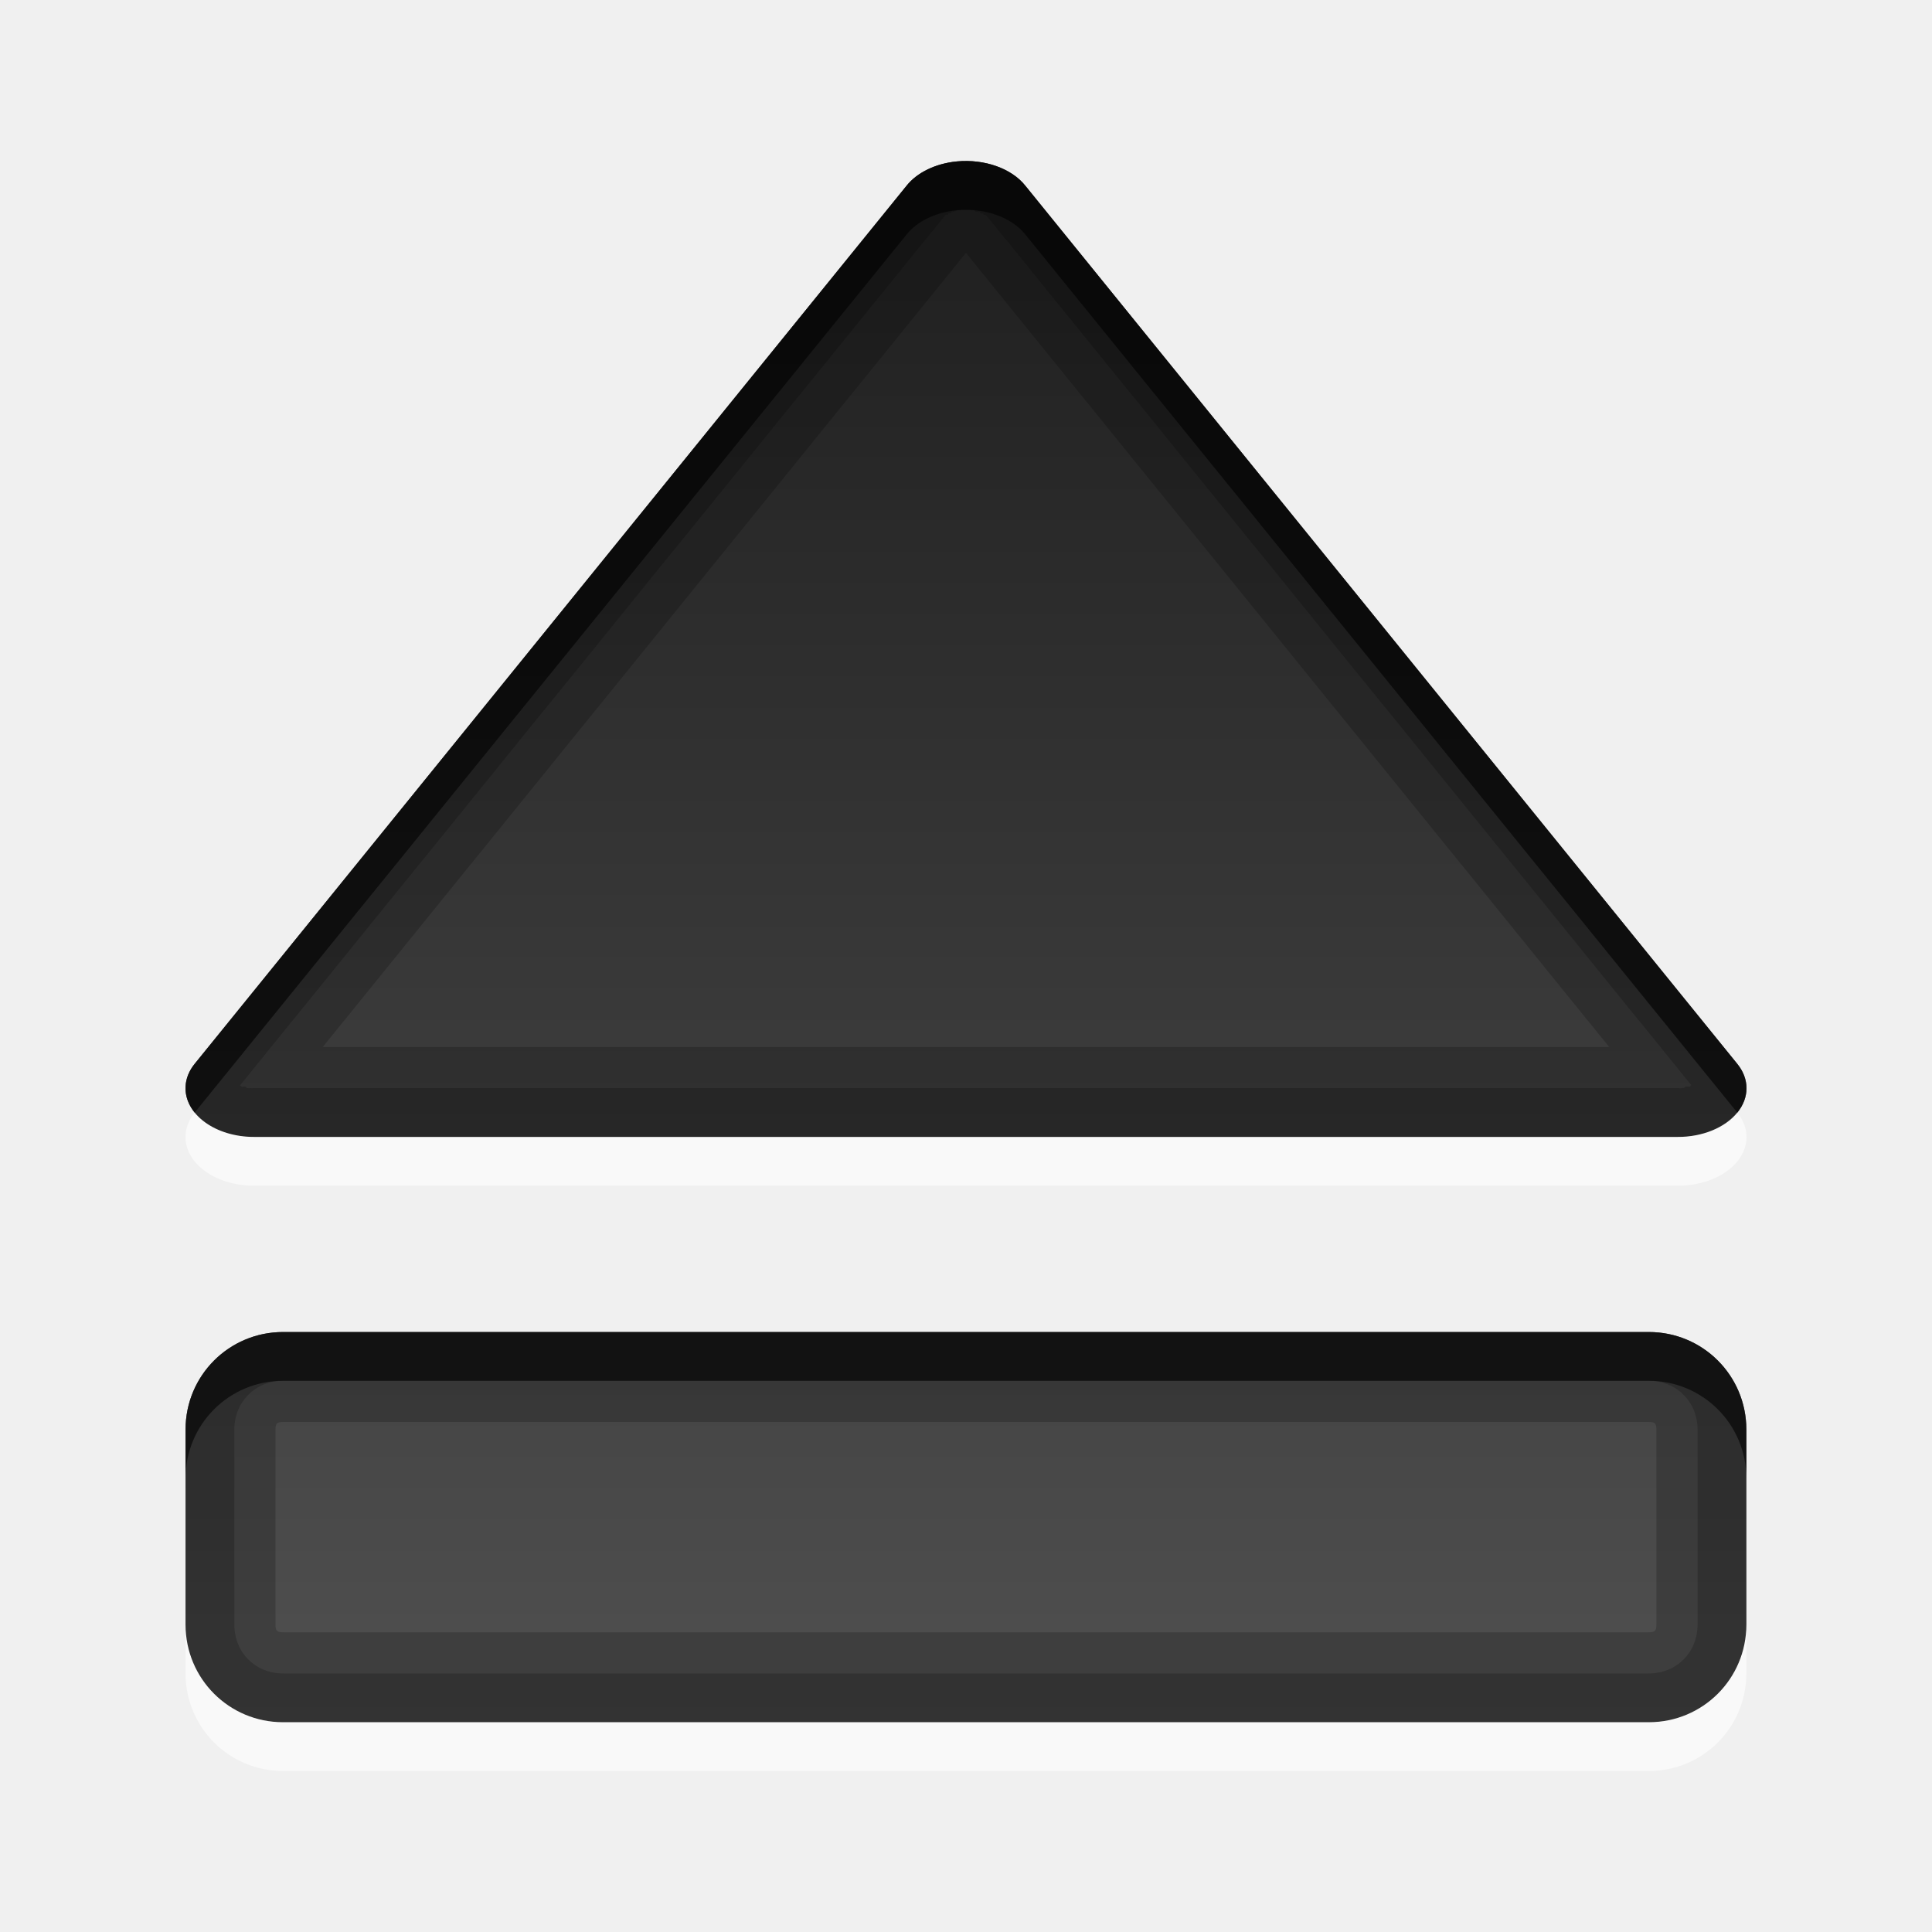
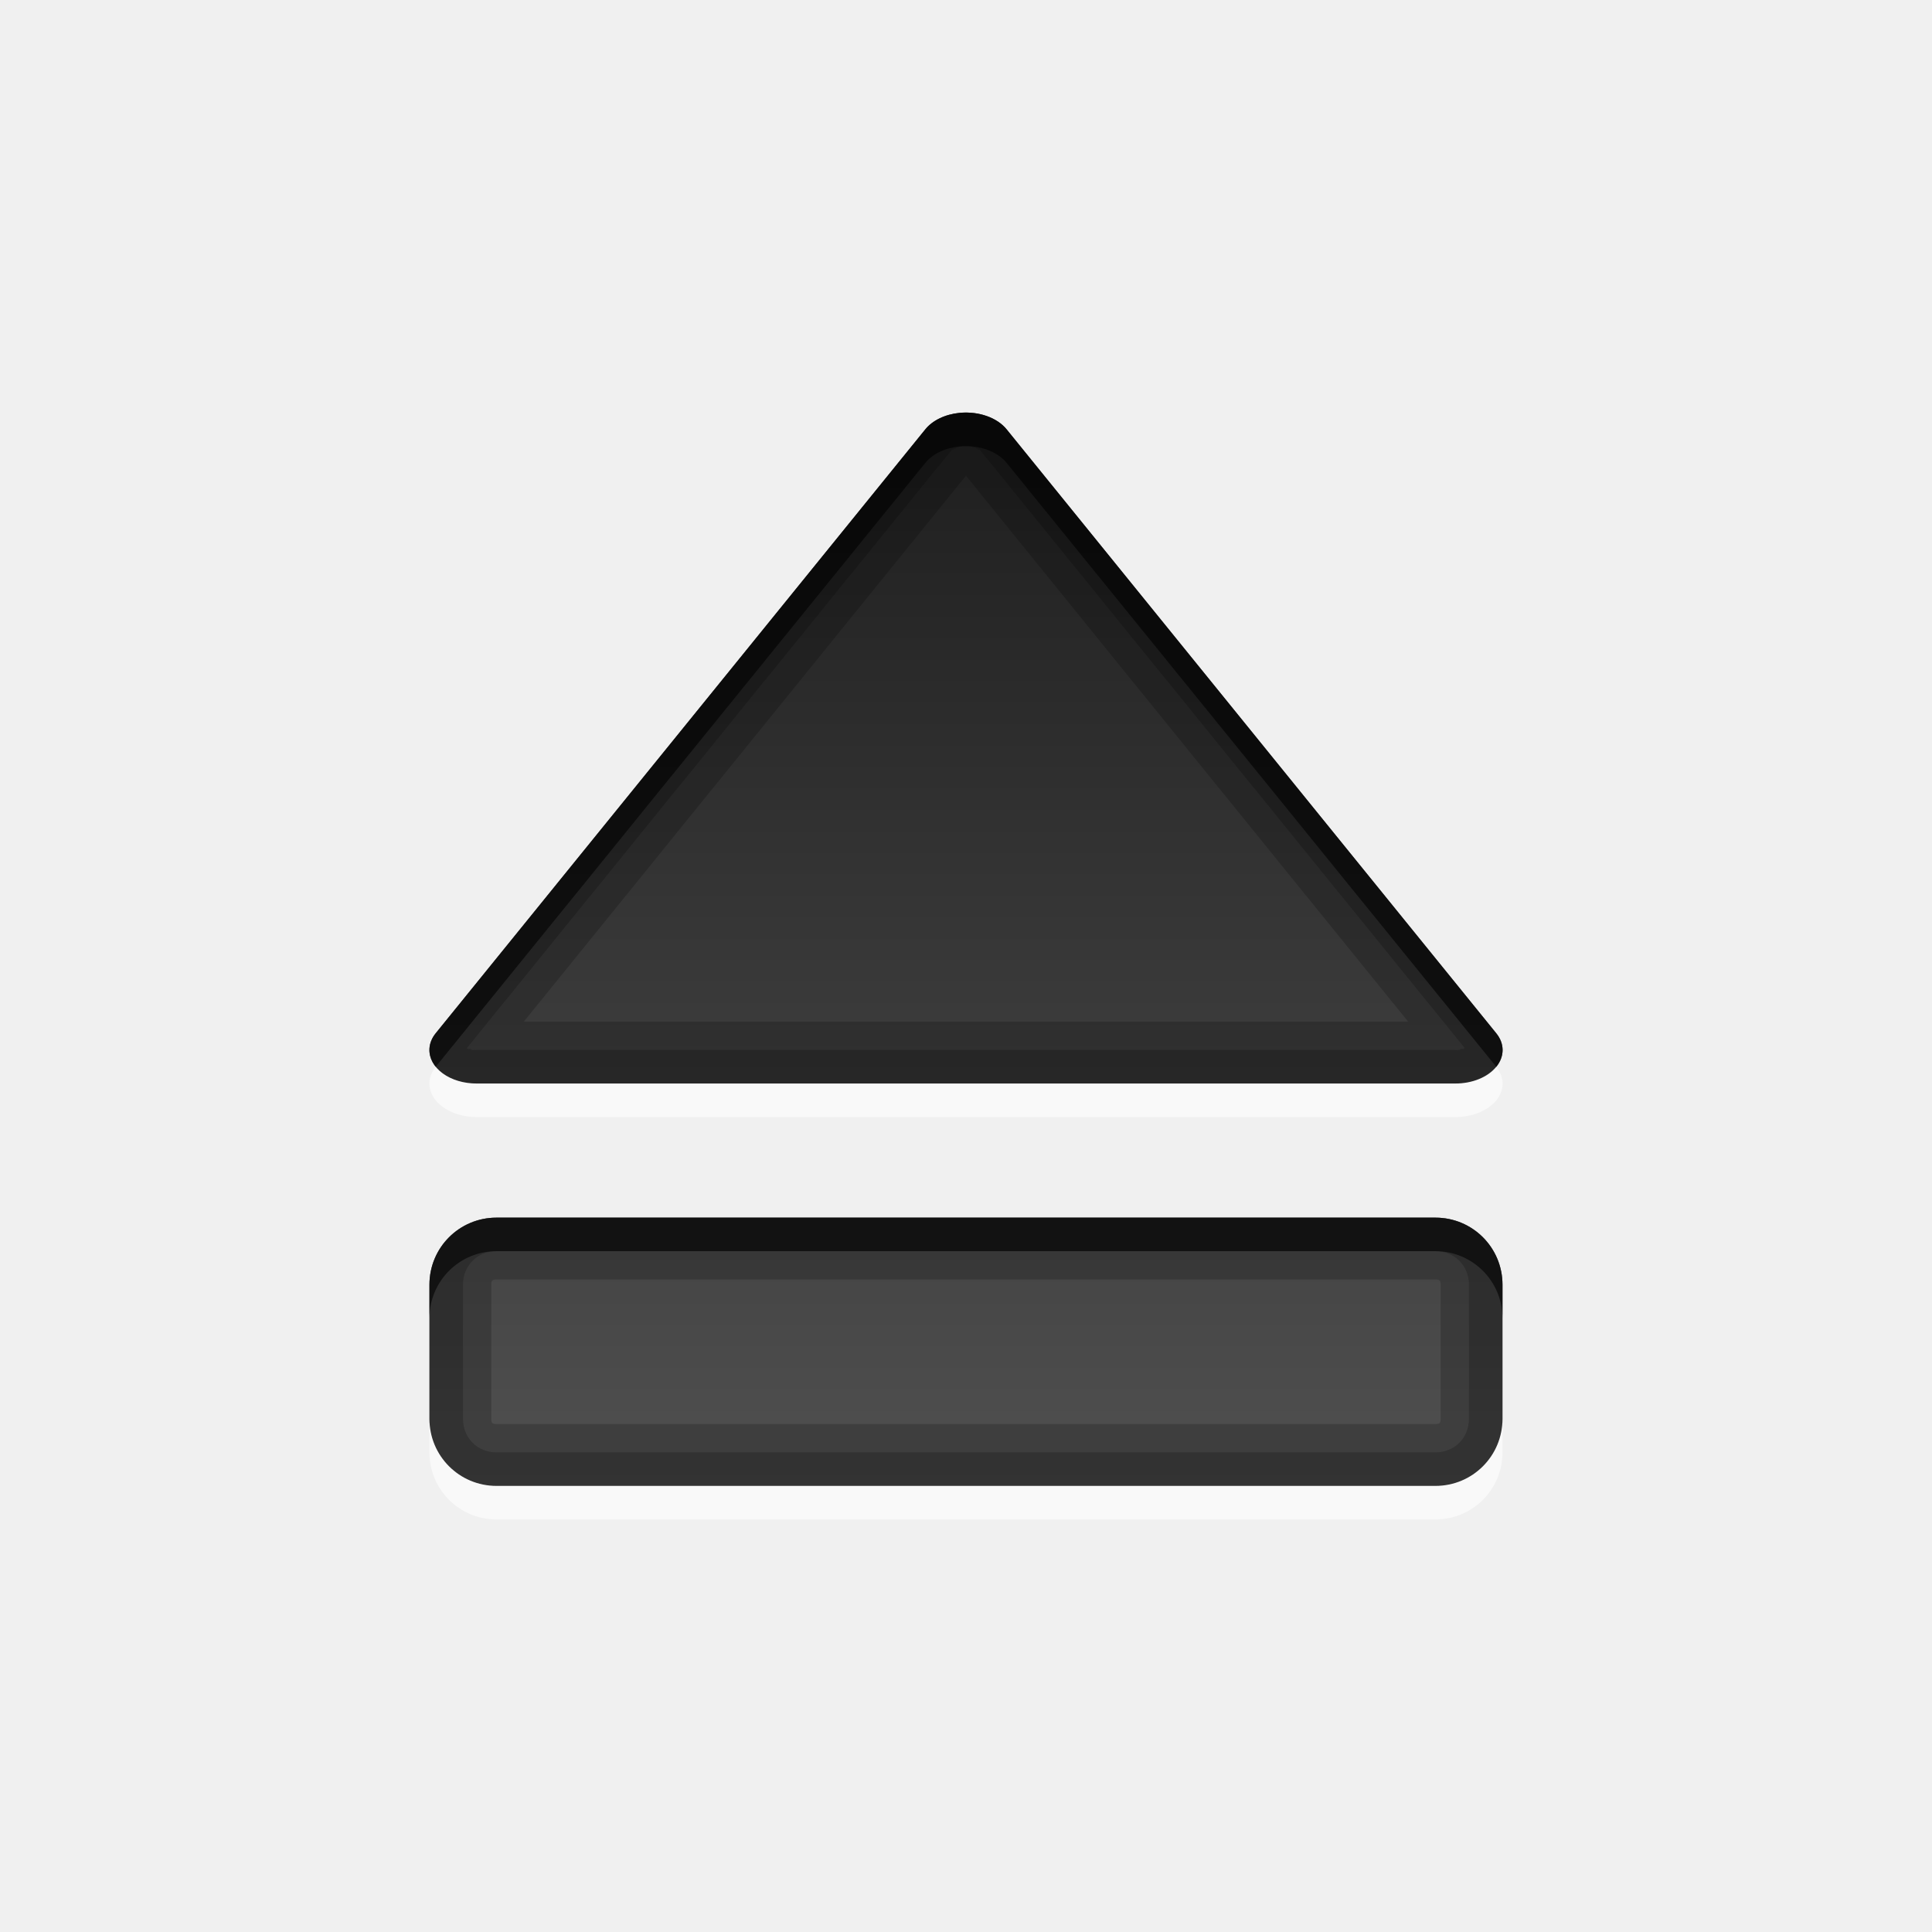
<svg xmlns="http://www.w3.org/2000/svg" xmlns:xlink="http://www.w3.org/1999/xlink" height="96" width="96" id="svg2" version="1.1">
  <defs id="defs4">
    <clipPath id="clipPath3613-55">
      <use xlink:href="#SVGCleanerId_0" id="use7" />
    </clipPath>
    <filter x="-0.192" y="-0.192" height="1.384" color-interpolation-filters="sRGB" id="filter3794-41" width="1.384">
      <feGaussianBlur stdDeviation="5.28" id="feGaussianBlur10" />
    </filter>
    <linearGradient x2="0" y1="90" y2="5.988" gradientUnits="userSpaceOnUse" id="linearGradient3182" gradientTransform="matrix(1.125,0,0,1.0417,-7.75,-3.25)">
      <stop stop-color="#8c8c8c" id="stop13" />
      <stop stop-color="#dcdcdc" offset="1" id="stop15" />
    </linearGradient>
    <linearGradient x2="0" y1="20.221" y2="138.66" gradientUnits="userSpaceOnUse" id="linearGradient90466">
      <stop stop-color="#fff" id="stop18" />
      <stop stop-color="#fff" stop-opacity="0" offset="1" id="stop20" />
    </linearGradient>
    <linearGradient x2="0" y1="36" y2="68" gradientUnits="userSpaceOnUse" id="linearGradient6898" gradientTransform="translate(4,-4)">
      <stop stop-color="#1e1e1e" id="stop23" />
      <stop stop-color="#505050" offset="1" id="stop25" />
    </linearGradient>
    <rect x="6" rx="6" y="6" height="84" id="SVGCleanerId_0" width="84" />
  </defs>
-   <g id="g3352" transform="matrix(2.4236,0,0,2.4236,-68.94123,-65.29268)">
+   <g id="g3352" transform="matrix(1.666225,0,0,1.666225,-32.3971,-29.88872)">
    <g transform="translate(0.25,-1.75)" id="g44">
      <path d="m 47.812,32 a 1.401,0.997 0 0 0 -1.031,0.5 l -14.593,18 a 1.401,0.997 0 0 0 -0.188,0.469 1.401,0.997 0 0 0 1.406,1.031 l 29.188,0 a 1.401,0.997 0 0 0 1.218,-1.5 l -14.593,-18 A 1.401,0.997 0 0 0 47.812,32 Z M 34,56 c -1.108,0 -2,0.892 -2,2 l 0,4 c 0,1.108 0.892,2 2,2 l 28,0 c 1.108,0 2,-0.892 2,-2 l 0,-4 c 0,-1.108 -0.892,-2 -2,-2 l -28,0 z" id="path46" style="color:black;fill:url(#linearGradient6898)" />
      <path d="M 32.188,51.5 A 1.401,0.997 0 0 0 32,51.969 1.401,0.997 0 0 0 33.406,53 l 29.188,0 A 1.401,0.997 0 0 0 63.812,51.5 1.401,0.997 0 0 1 62.594,52 L 33.406,52 A 1.401,0.997 0 0 1 32.188,51.5 Z M 32,62 l 0,1 c 0,1.108 0.892,2 2,2 l 28,0 c 1.108,0 2,-0.892 2,-2 l 0,-1 c 0,1.108 -0.892,2 -2,2 l -28,0 c -1.108,0 -2,-0.892 -2,-2 z" id="path48" style="color:black;opacity:0.6;fill:white" />
      <path d="m 47.812,32 a 1.401,0.997 0 0 0 -1.031,0.5 l -14.593,18 a 1.401,0.997 0 0 0 -0.188,0.469 1.401,0.997 0 0 0 0.188,0.531 l 14.594,-18 a 1.401,0.997 0 0 1 1.031,-0.5 1.401,0.997 0 0 1 1.406,0.5 l 14.594,18 a 1.401,0.997 0 0 0 0,-1 l -14.594,-18 A 1.401,0.997 0 0 0 47.812,32 Z M 34,56 c -1.108,0 -2,0.892 -2,2 l 0,1 c 0,-1.108 0.892,-2 2,-2 l 28,0 c 1.108,0 2,0.892 2,2 l 0,-1 c 0,-1.108 -0.892,-2 -2,-2 l -28,0 z" id="path50" style="color:black;opacity:0.6" />
      <path d="m 47.812,32 a 1.401,0.997 0 0 0 -1.031,0.5 l -14.593,18 a 1.401,0.997 0 0 0 -0.188,0.469 1.401,0.997 0 0 0 1.406,1.031 l 29.188,0 a 1.401,0.997 0 0 0 1.218,-1.5 l -14.593,-18 A 1.401,0.997 0 0 0 47.812,32 Z m 0.031,1 c 0.08,-0.015 -0.018,0.008 0.062,0 0.052,-0.005 0.01,0.002 0.062,0 0.052,-0.002 -0.021,-6.27e-4 0.031,0 0.052,6.27e-4 0.01,-0.003 0.062,0 0.052,0.003 0.01,-0.006 0.062,0 0.052,0.006 -0.02,-0.009 0.031,0 0.052,0.009 0.011,0.019 0.062,0.031 0.051,0.012 -0.019,-0.015 0.031,0 0.05,0.015 -0.018,-0.018 0.031,0 0.05,0.018 -0.017,0.011 0.031,0.031 0.049,0.021 -0.016,-0.024 0.031,0 0.047,0.024 -0.015,0.004 0.031,0.031 0.046,0.027 -0.013,-0.03 0.031,0 0.042,0.033 -0.009,-0.006 0.031,0.031 l 14.438,17.813 c -0.044,0.015 0.013,0.018 -0.031,0.031 -0.045,0.013 0.014,-0.011 -0.031,0 -0.045,0.011 0.014,-0.009 -0.031,0 -0.091,0.017 -0.001,0.023 -0.094,0.031 -0.092,0.008 -9.49e-4,3.98e-4 -0.094,0 l -29.188,0 c -0.071,2.03e-4 0.008,0.005 -0.062,0 -0.071,-0.005 0.008,0.01 -0.062,0 -0.07,-0.01 0.007,-0.016 -0.062,-0.031 -0.069,-0.015 0.006,0.02 -0.062,0 -0.041,-0.012 -0.034,-0.032 -0.031,-0.031 l 14.437,-17.813 c 0.032,-0.028 -0.002,-0.006 0.031,-0.031 0.034,-0.024 -0.004,0.022 0.031,0 0.036,-0.02 -0.006,-0.013 0.031,-0.031 0.037,-0.018 -0.006,0.016 0.031,0 0.038,-0.016 -0.007,-0.017 0.031,-0.031 0.077,-0.029 -0.047,0.022 0.031,0 0.079,-0.021 0.014,-0.016 0.094,-0.031 z m -13.843,23 c -1.108,0 -2,0.892 -2,2 l 0,4 c 0,1.108 0.892,2 2,2 l 28,0 c 1.108,0 2,-0.892 2,-2 l 0,-4 c 0,-1.108 -0.892,-2 -2,-2 l -28,0 z m 0,1 28,0 c 0.569,0 1,0.431 1,1 l 0,4 c 0,0.569 -0.431,1 -1,1 l -28,0 c -0.569,0 -1,-0.431 -1,-1 l 0,-4 c 0,-0.569 0.431,-1 1,-1 z" id="path52" style="color:black;opacity:0.2" />
      <path d="m 47.812,32 a 1.401,0.997 0 0 0 -1.031,0.5 l -14.593,18 a 1.401,0.997 0 0 0 -0.188,0.469 1.401,0.997 0 0 0 1.406,1.031 l 29.188,0 a 1.401,0.997 0 0 0 1.218,-1.5 l -14.593,-18 A 1.401,0.997 0 0 0 47.812,32 Z M 48,33.875 61.188,50.156 34.813,50.156 48,33.875 Z M 34,56 c -1.108,0 -2,0.892 -2,2 l 0,4 c 0,1.108 0.892,2 2,2 l 28,0 c 1.108,0 2,-0.892 2,-2 l 0,-4 c 0,-1.108 -0.892,-2 -2,-2 l -28,0 z m 0,1.844 28,0 c 0.126,0 0.156,0.03 0.156,0.156 l 0,4 c 0,0.126 -0.03,0.156 -0.156,0.156 l -28,0 c -0.126,0 -0.156,-0.03 -0.156,-0.156 l 0,-4 c 0,-0.126 0.03,-0.156 0.156,-0.156 z" id="path54" style="color:black;opacity:0.2" />
    </g>
  </g>
</svg>
